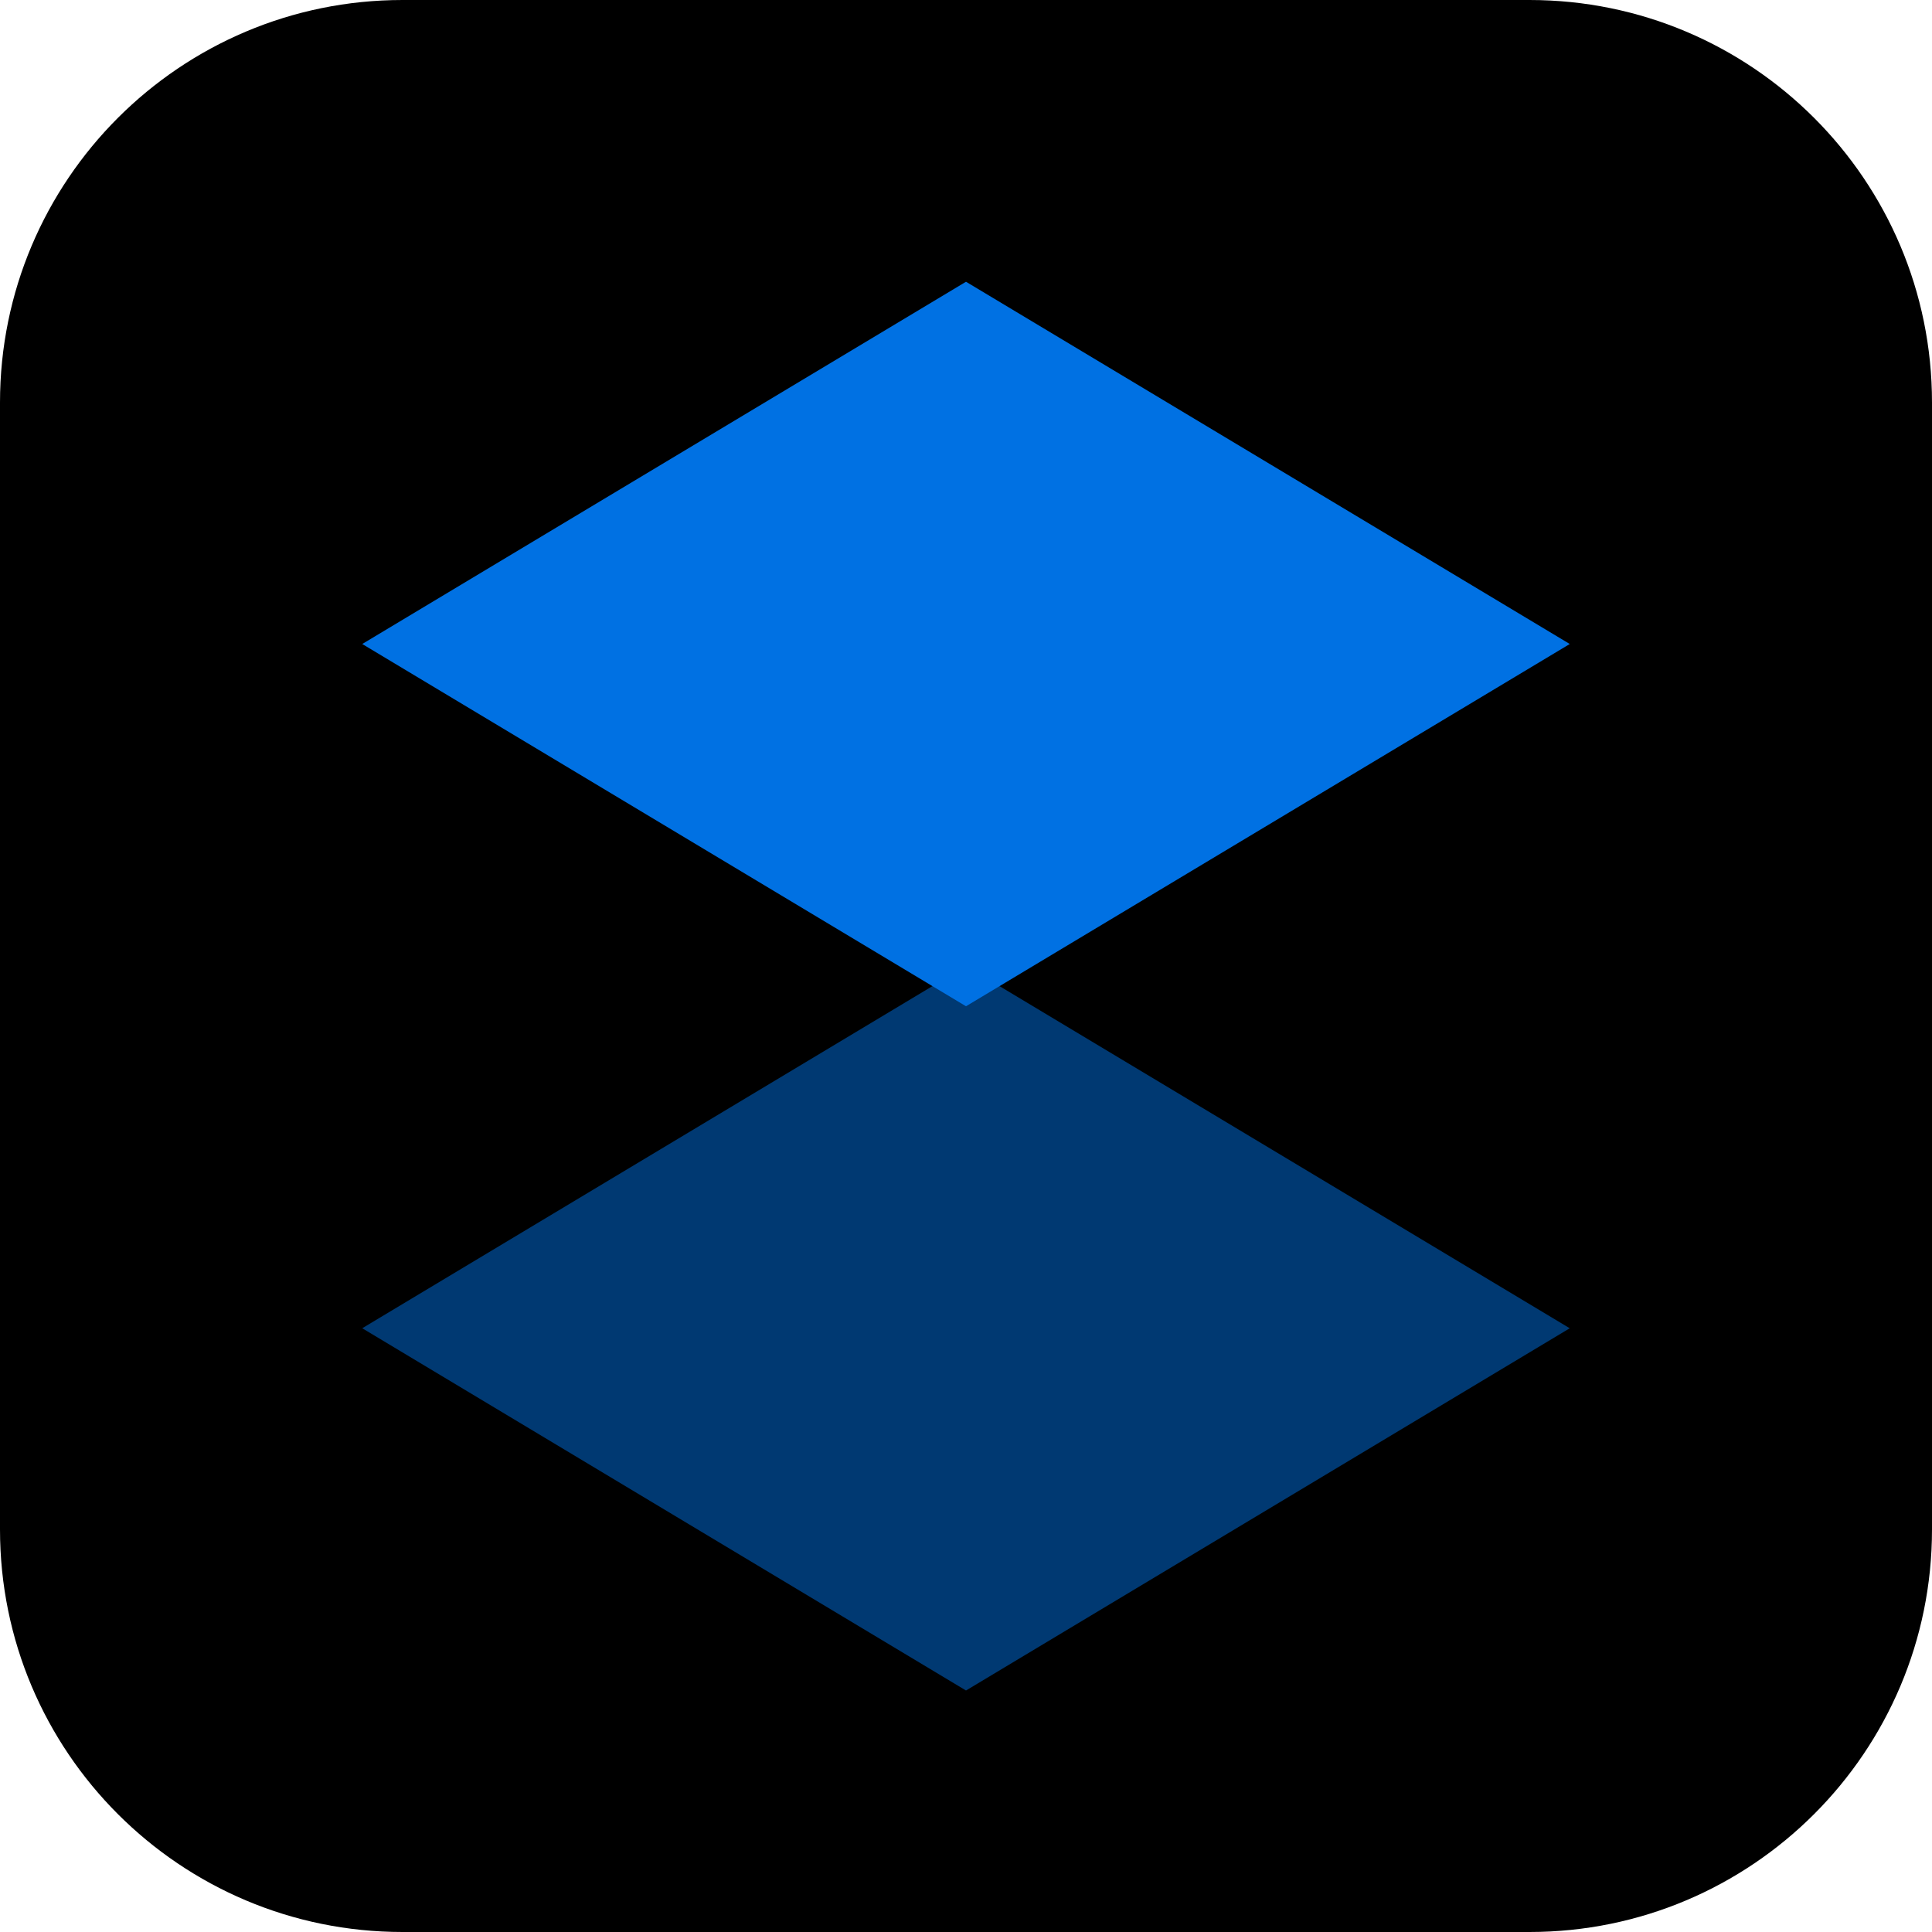
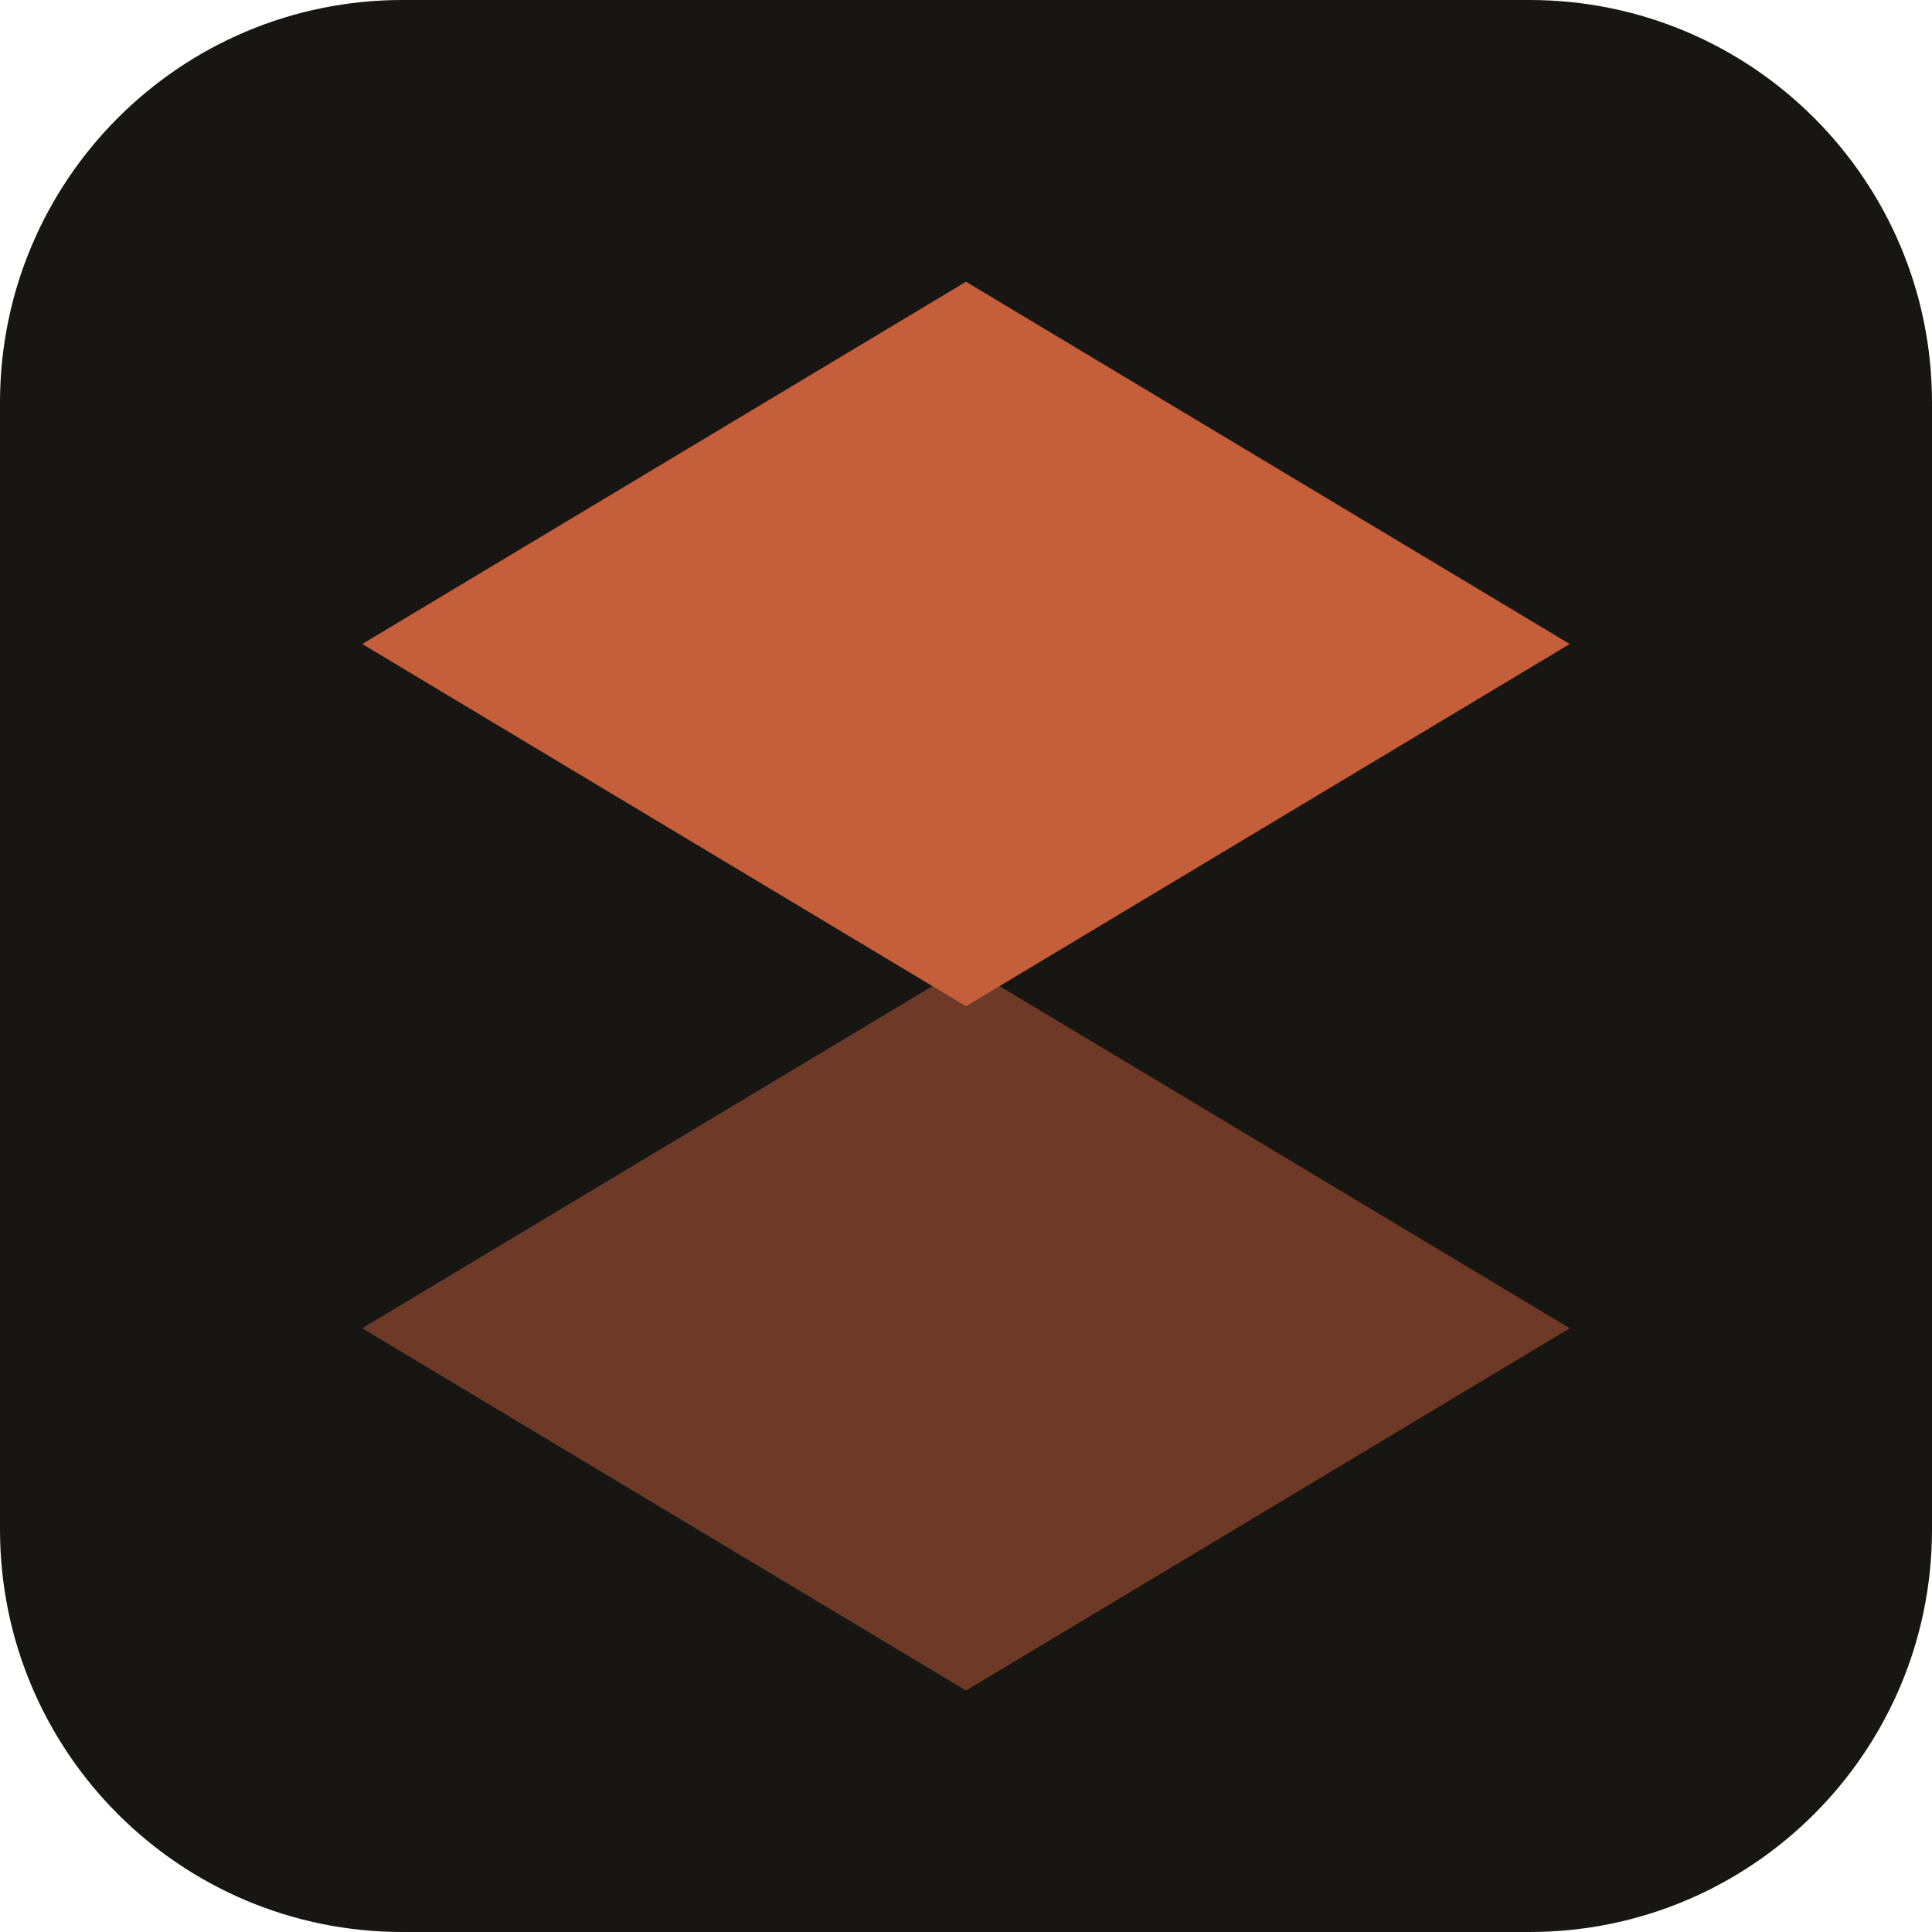
<svg xmlns="http://www.w3.org/2000/svg" viewBox="0 0 48 48" fill="none" role="img" aria-label="KSI">
-   <rect width="48" height="48" rx="10" fill="#000000" />
-   <path d="M24 7 39 16 24 25 9 16 24 7Z" fill="#0071e3" />
-   <path d="M24 24 39 33 24 42 9 33 24 24Z" fill="#0071e3" opacity="0.5" />
+   <rect width="48" height="48" rx="10" fill="#181612" />
+   <path d="M24 7 39 16 24 25 9 16 24 7Z" fill="#c45e3b" />
+   <path d="M24 24 39 33 24 42 9 33 24 24Z" fill="#c45e3b" opacity="0.5" />
</svg>
